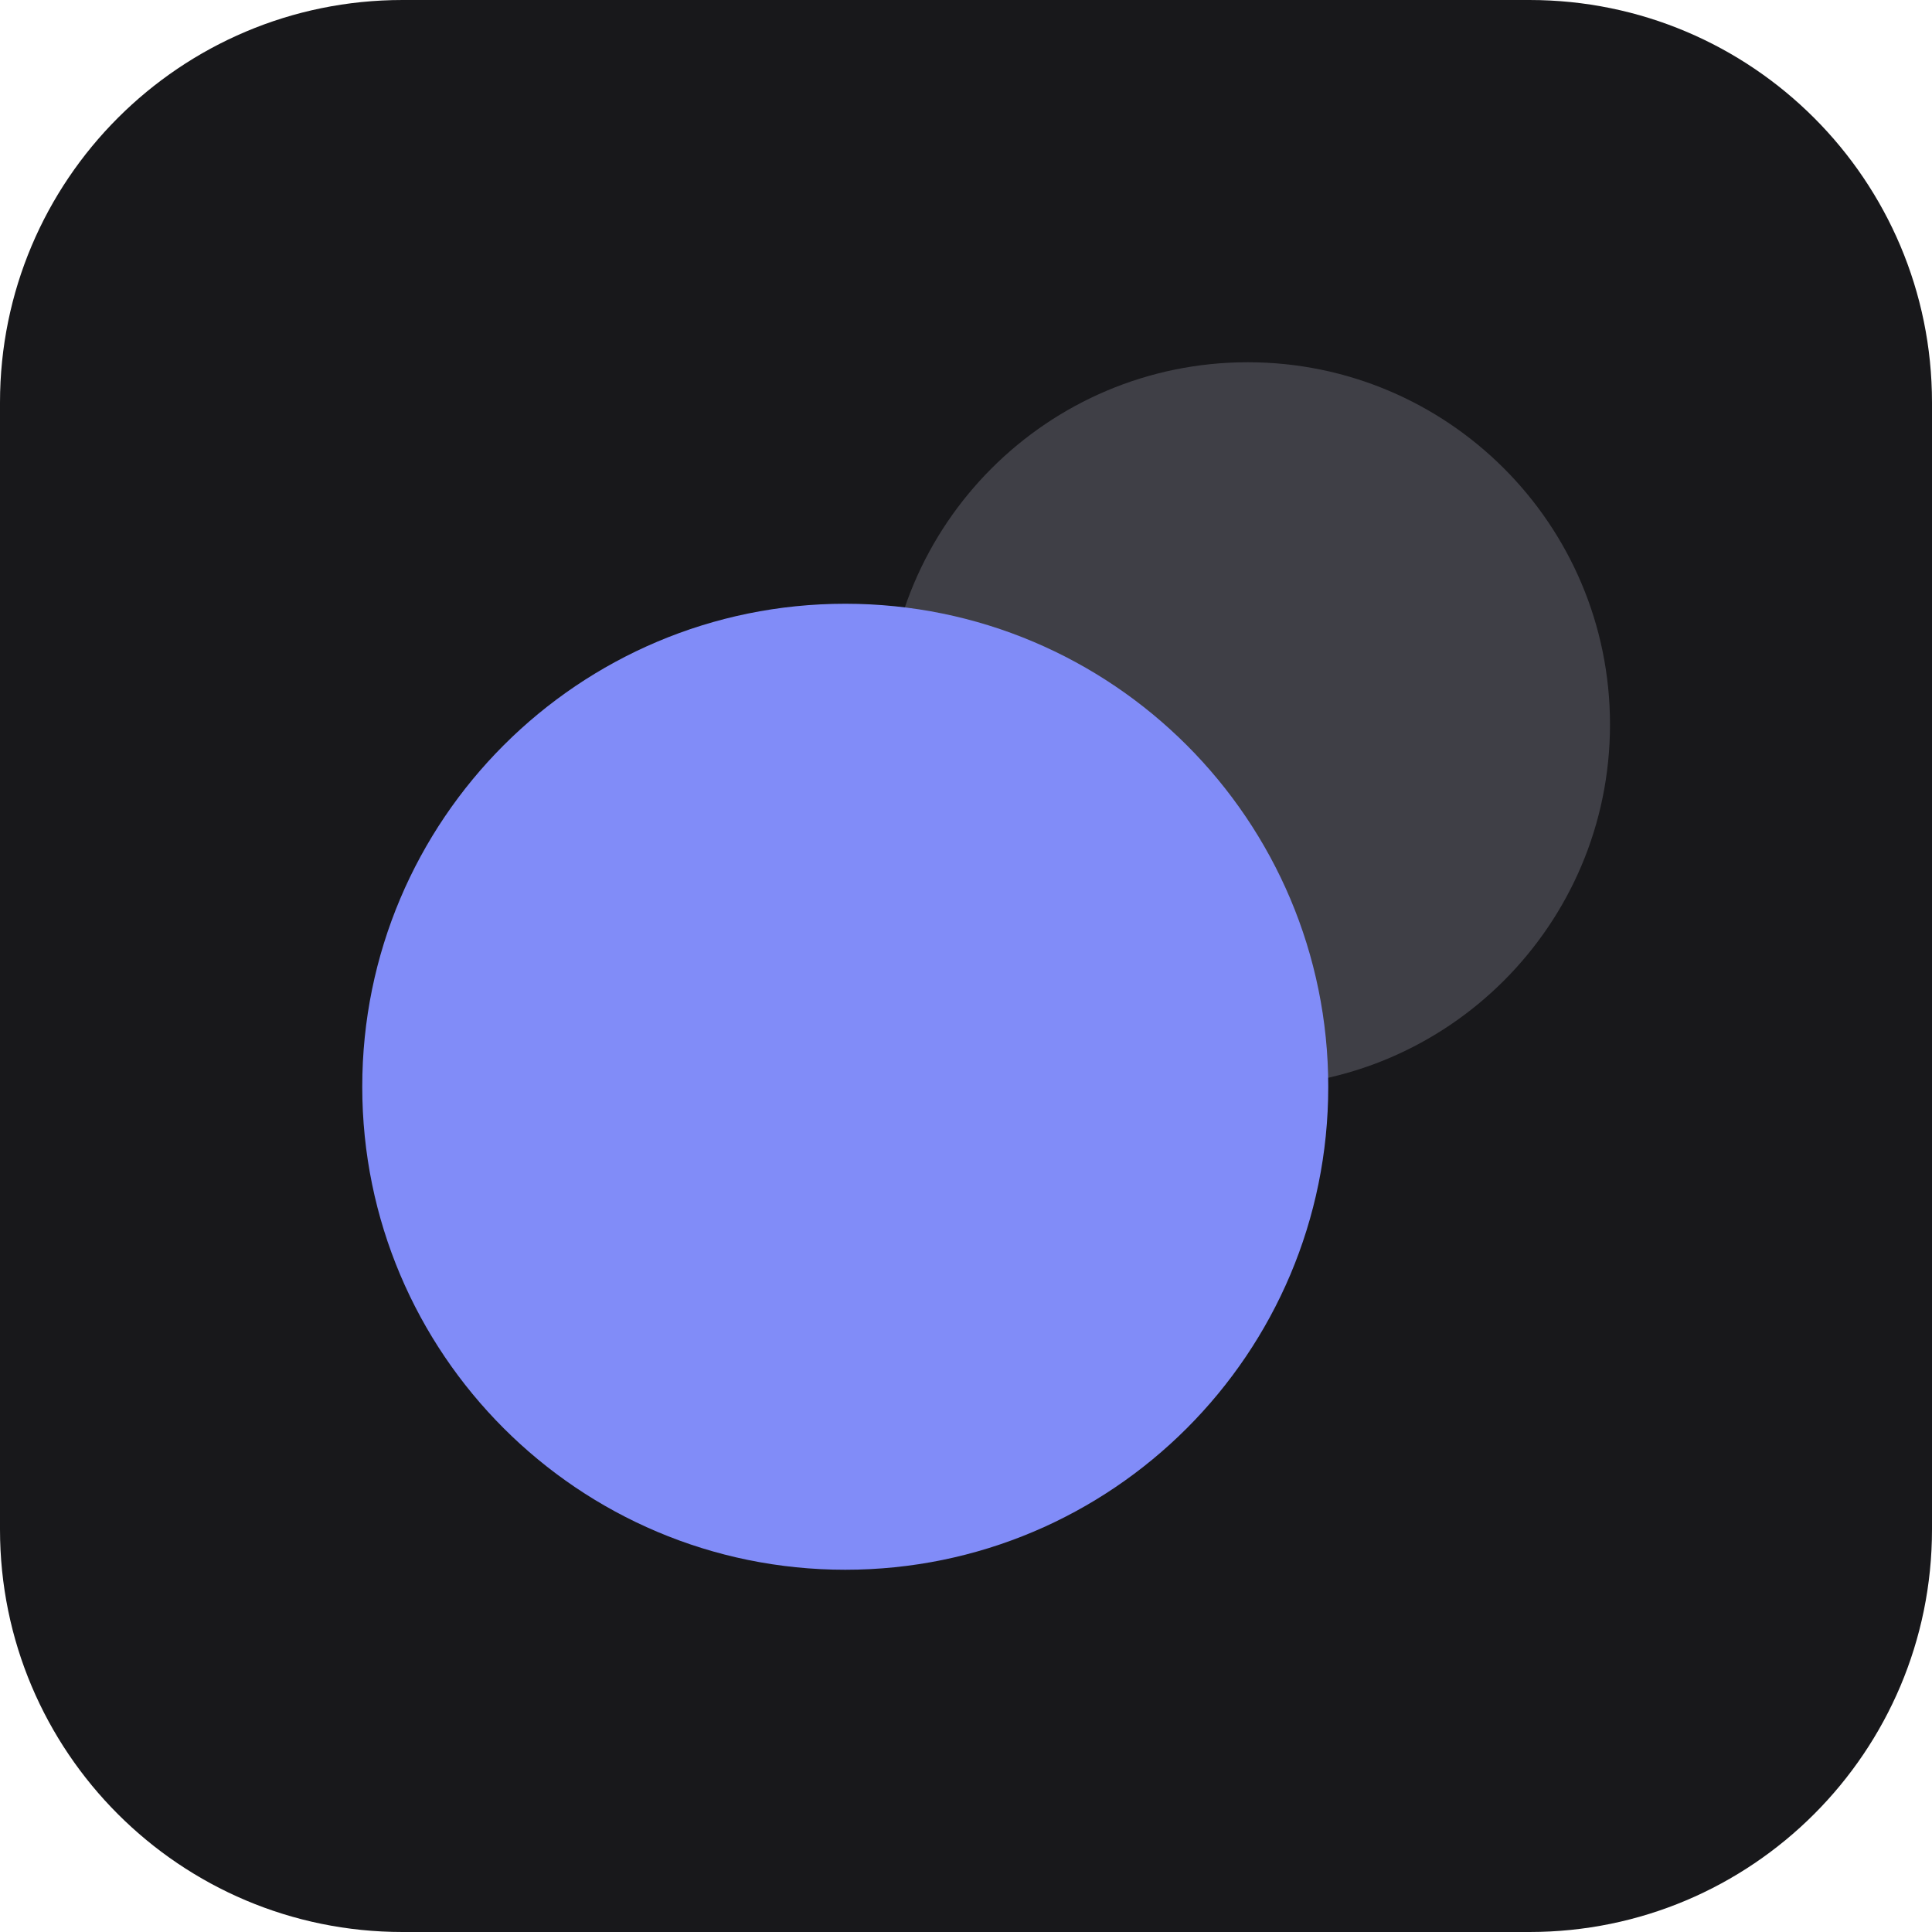
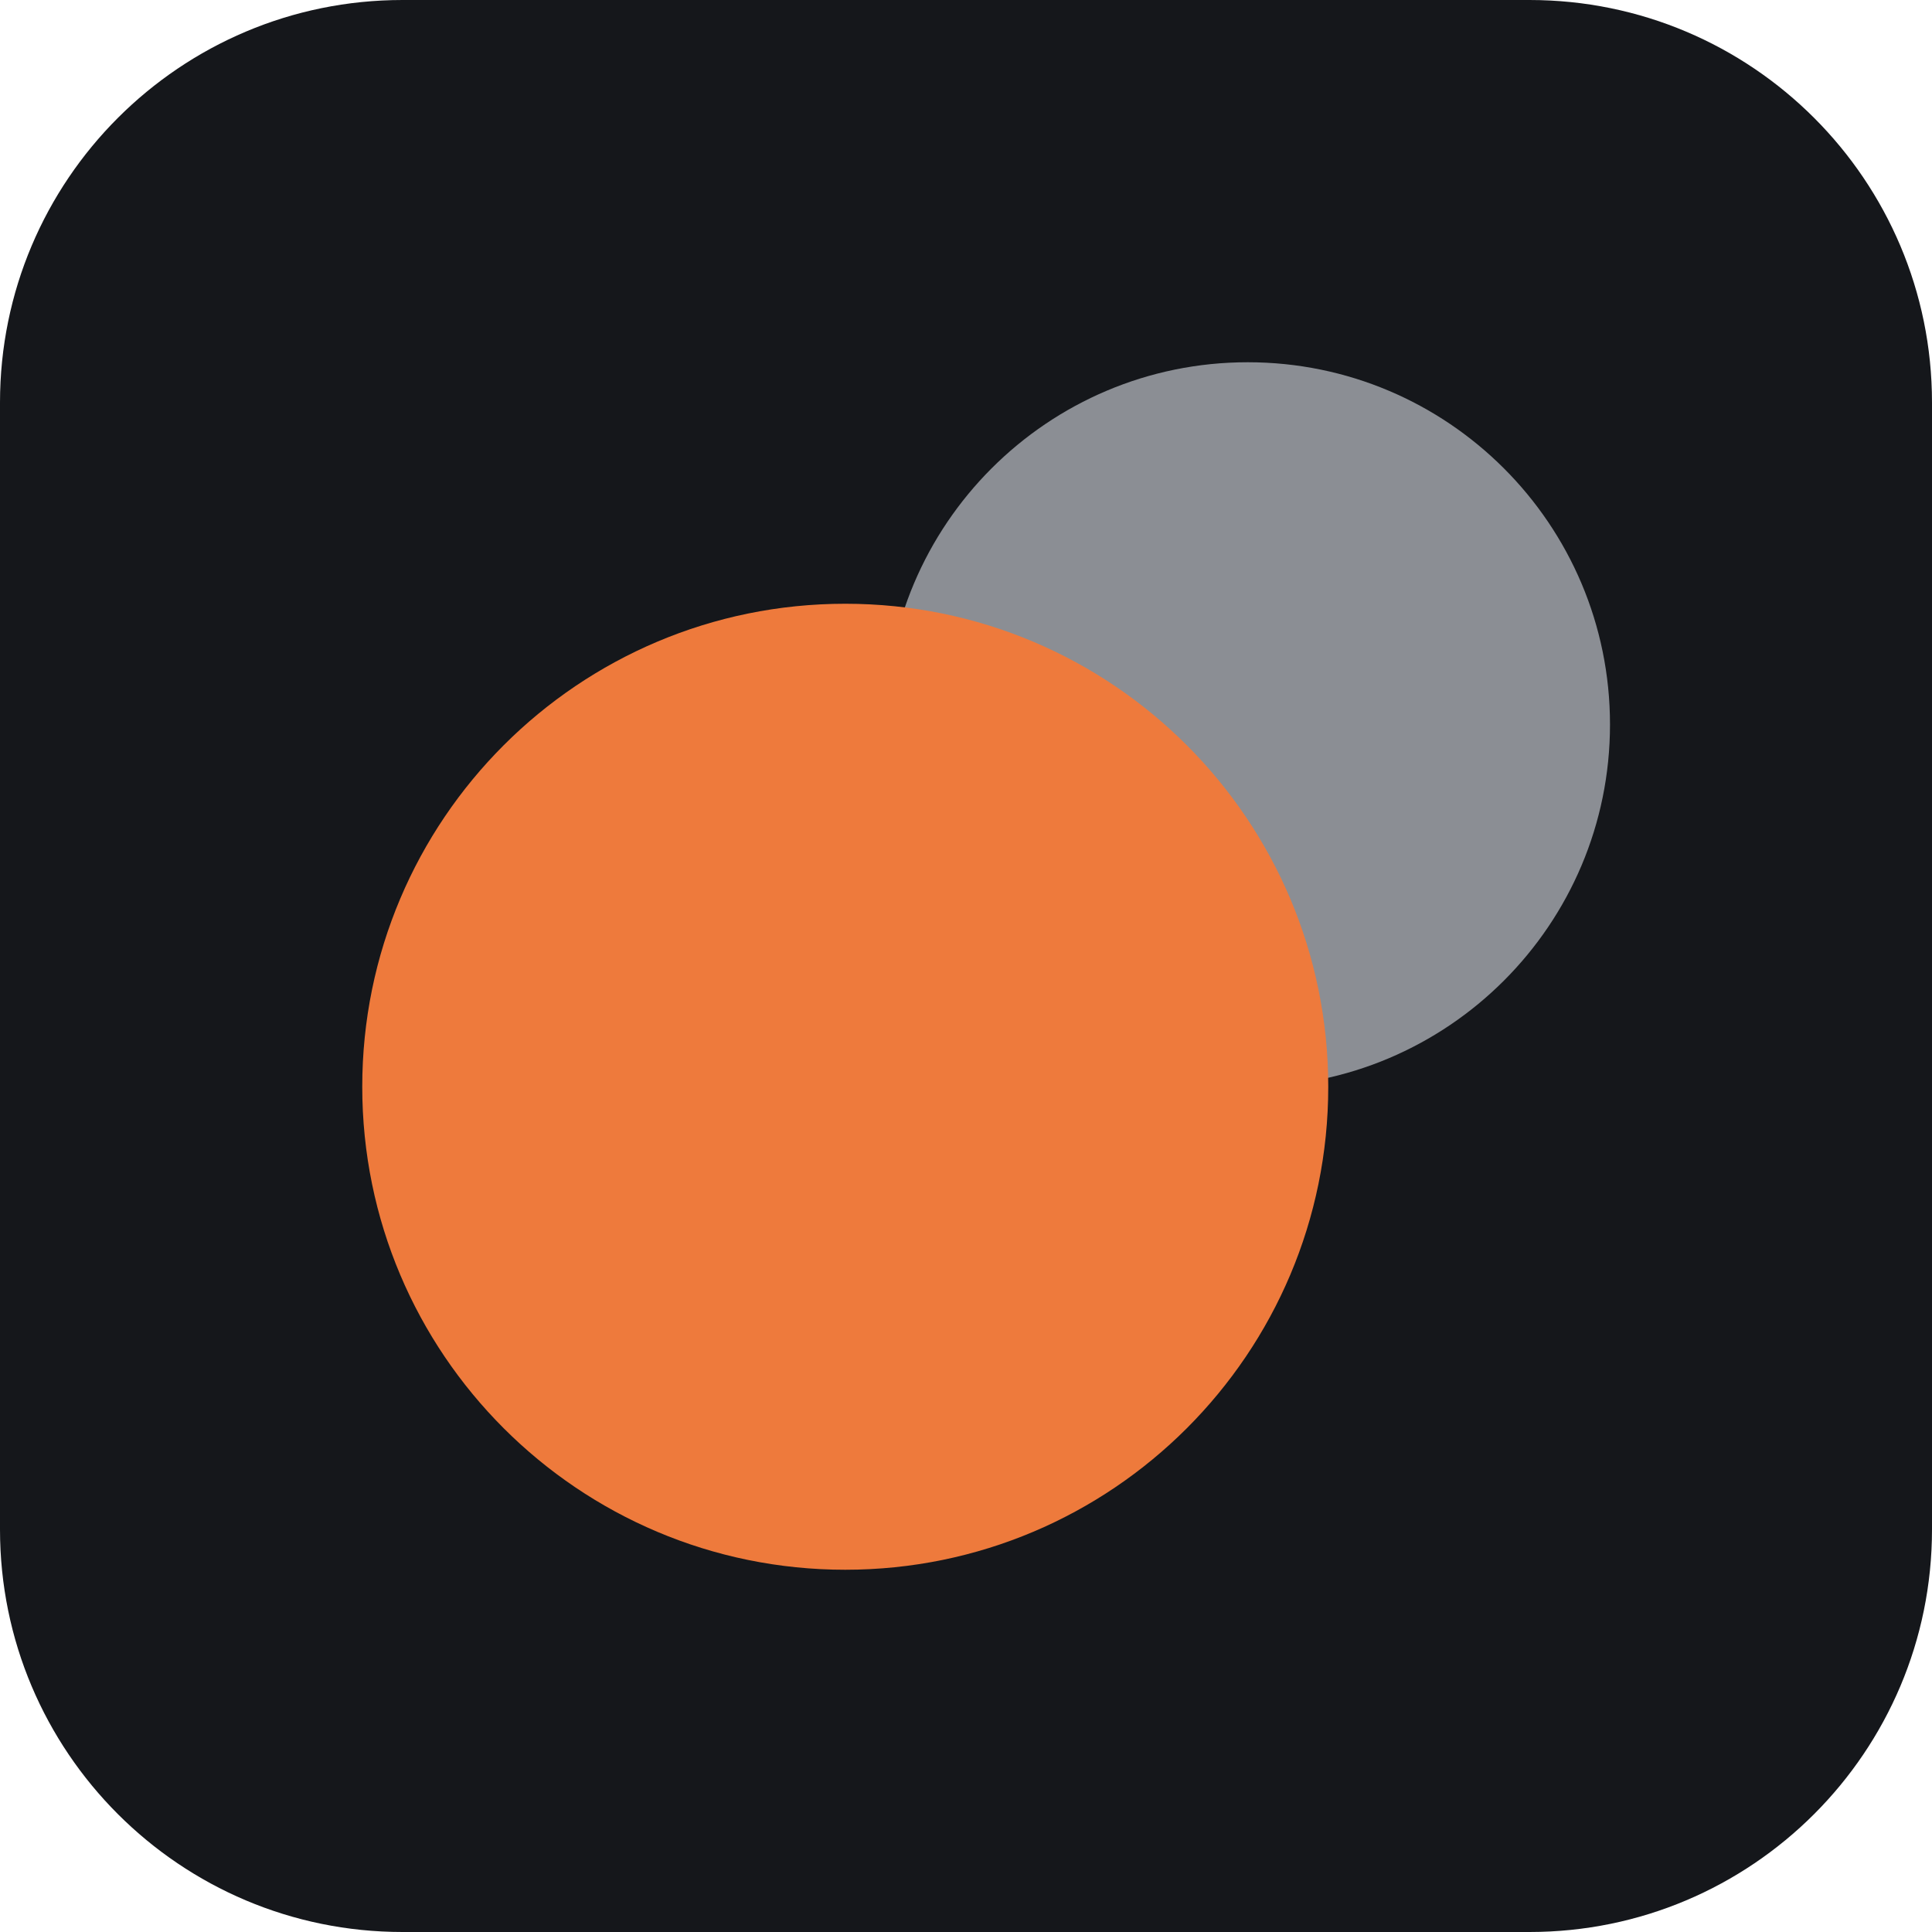
<svg xmlns="http://www.w3.org/2000/svg" viewBox="0 0 48 48">
-   <rect width="48" height="48" rx="10" fill="#18181b" />
-   <circle cx="31" cy="18" r="9" fill="#3f3f46" />
-   <circle cx="21" cy="27" r="12" fill="#818cf8" />
+   <rect width="48" height="48" rx="10" fill="#15171b" />
+   <circle cx="31" cy="18" r="9" fill="#8b8e94" />
+   <circle cx="21" cy="27" r="12" fill="#ee7a3c" />
</svg>
